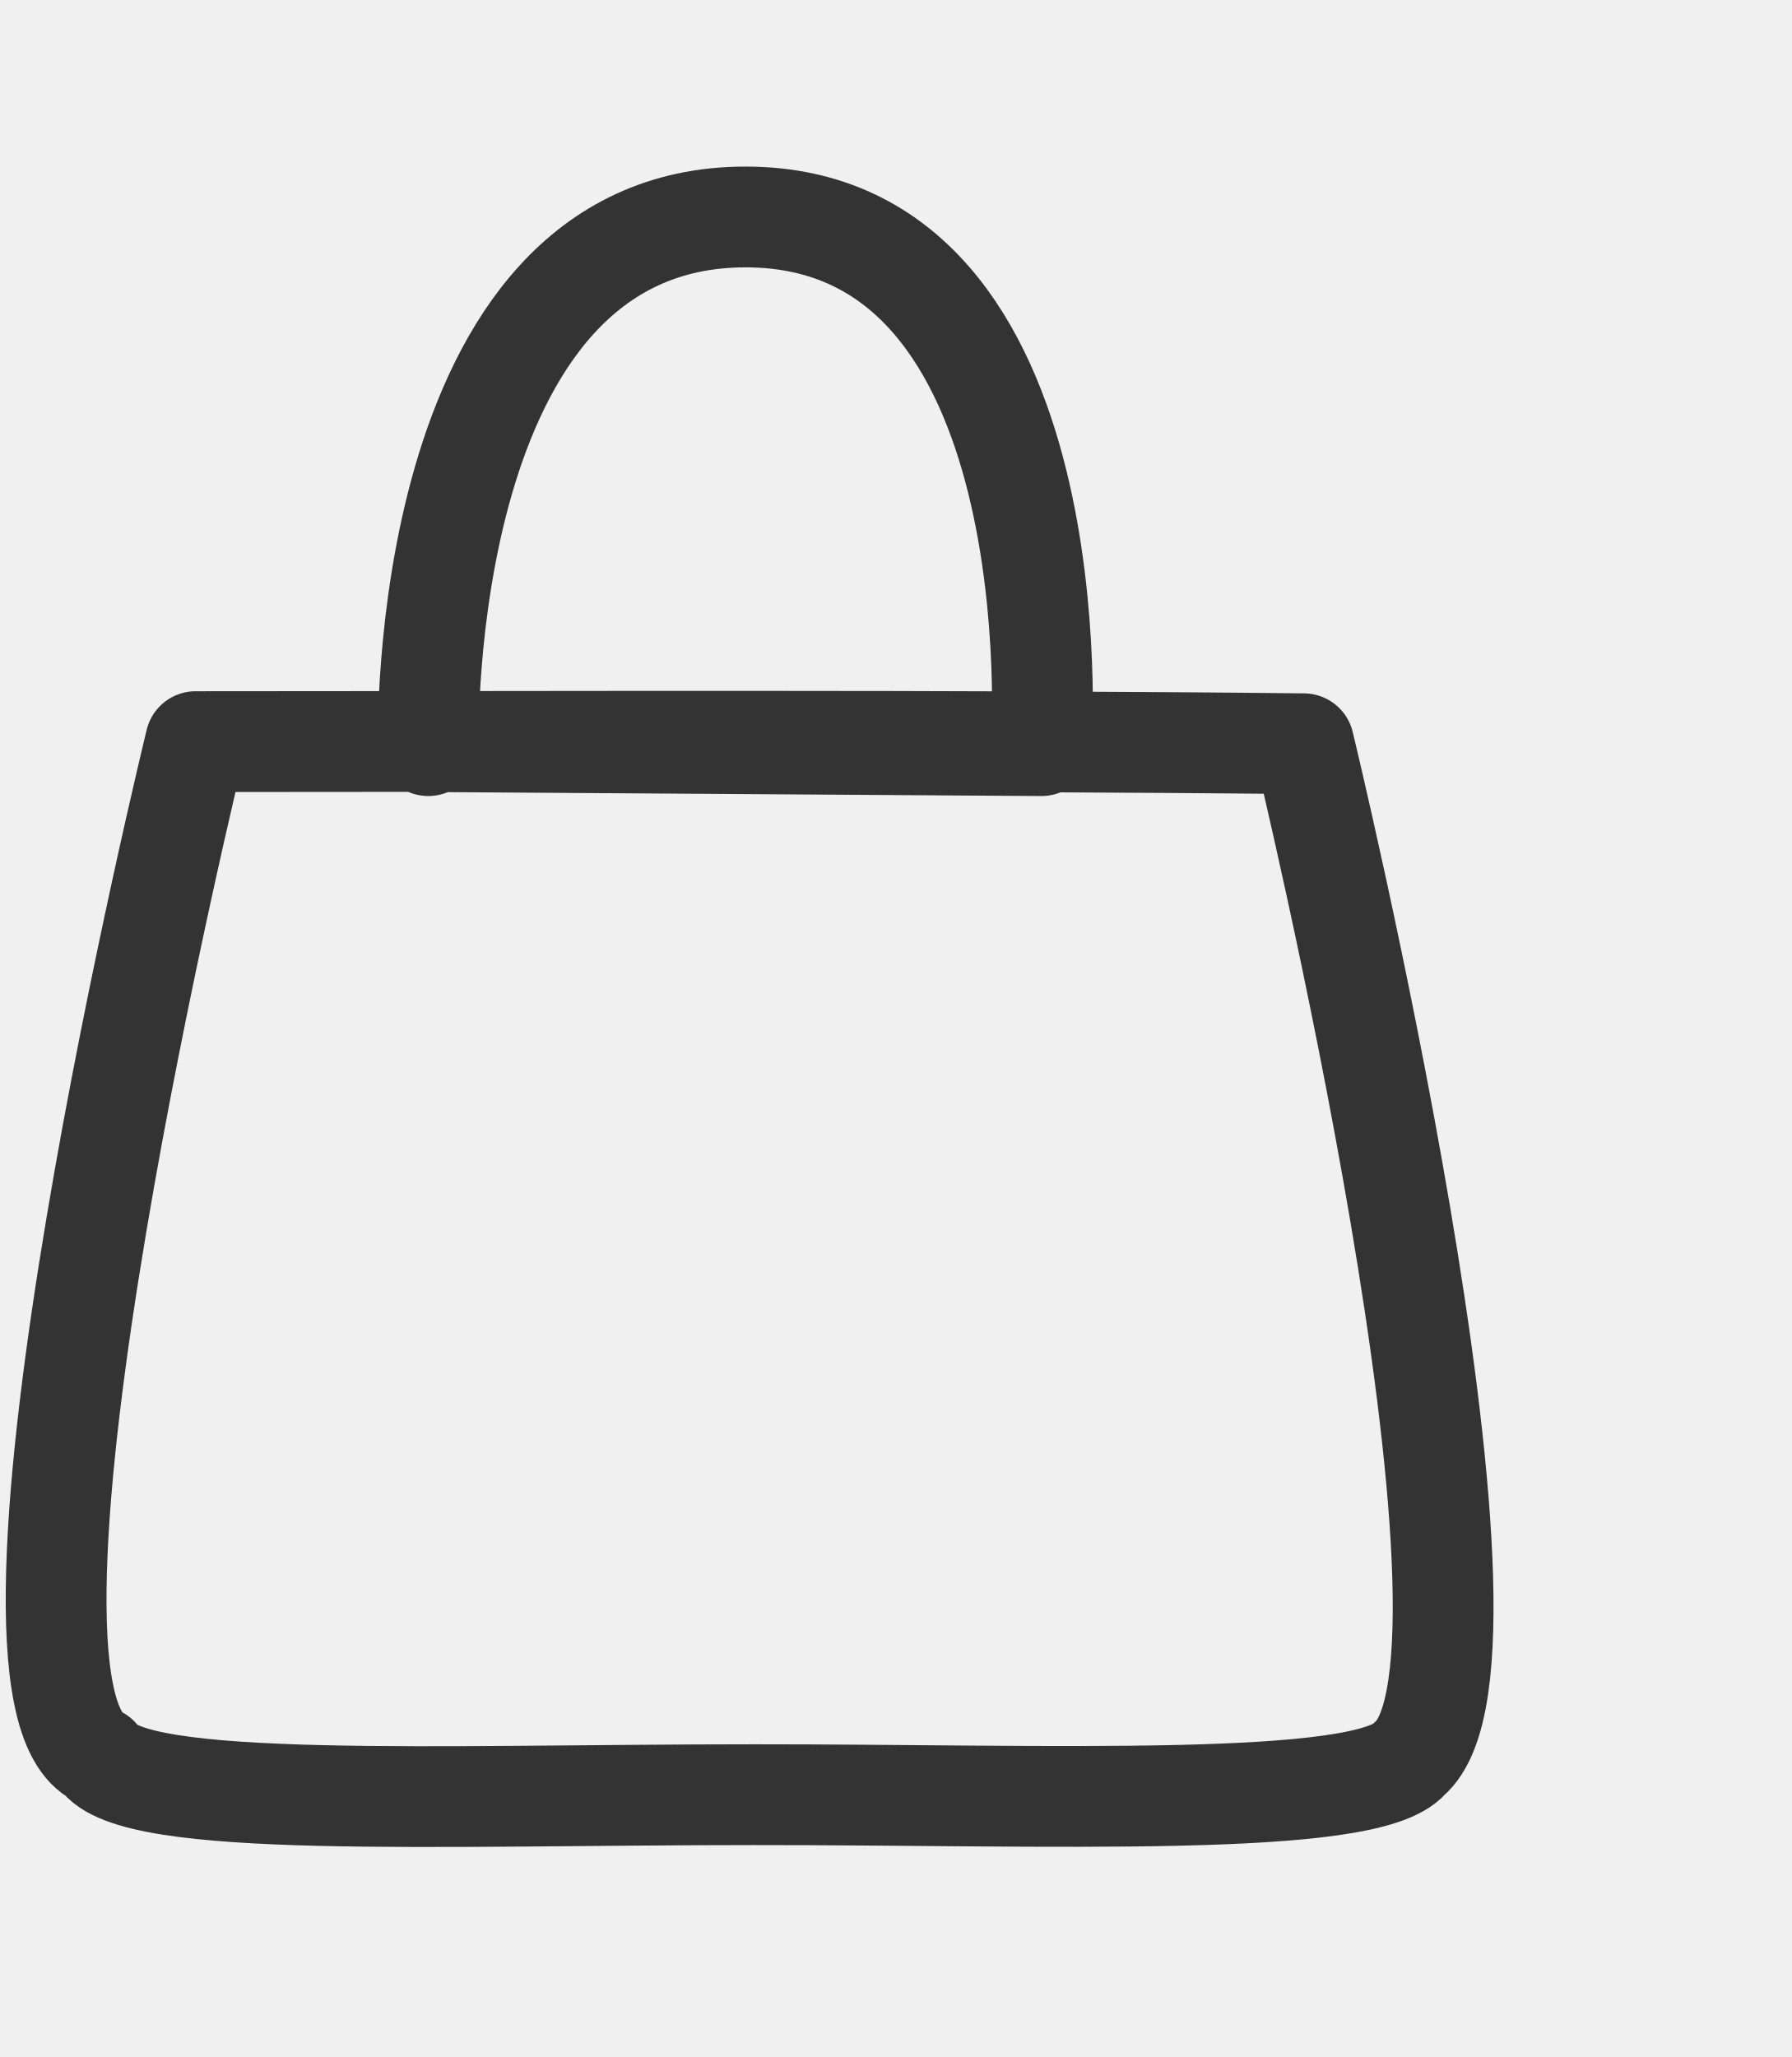
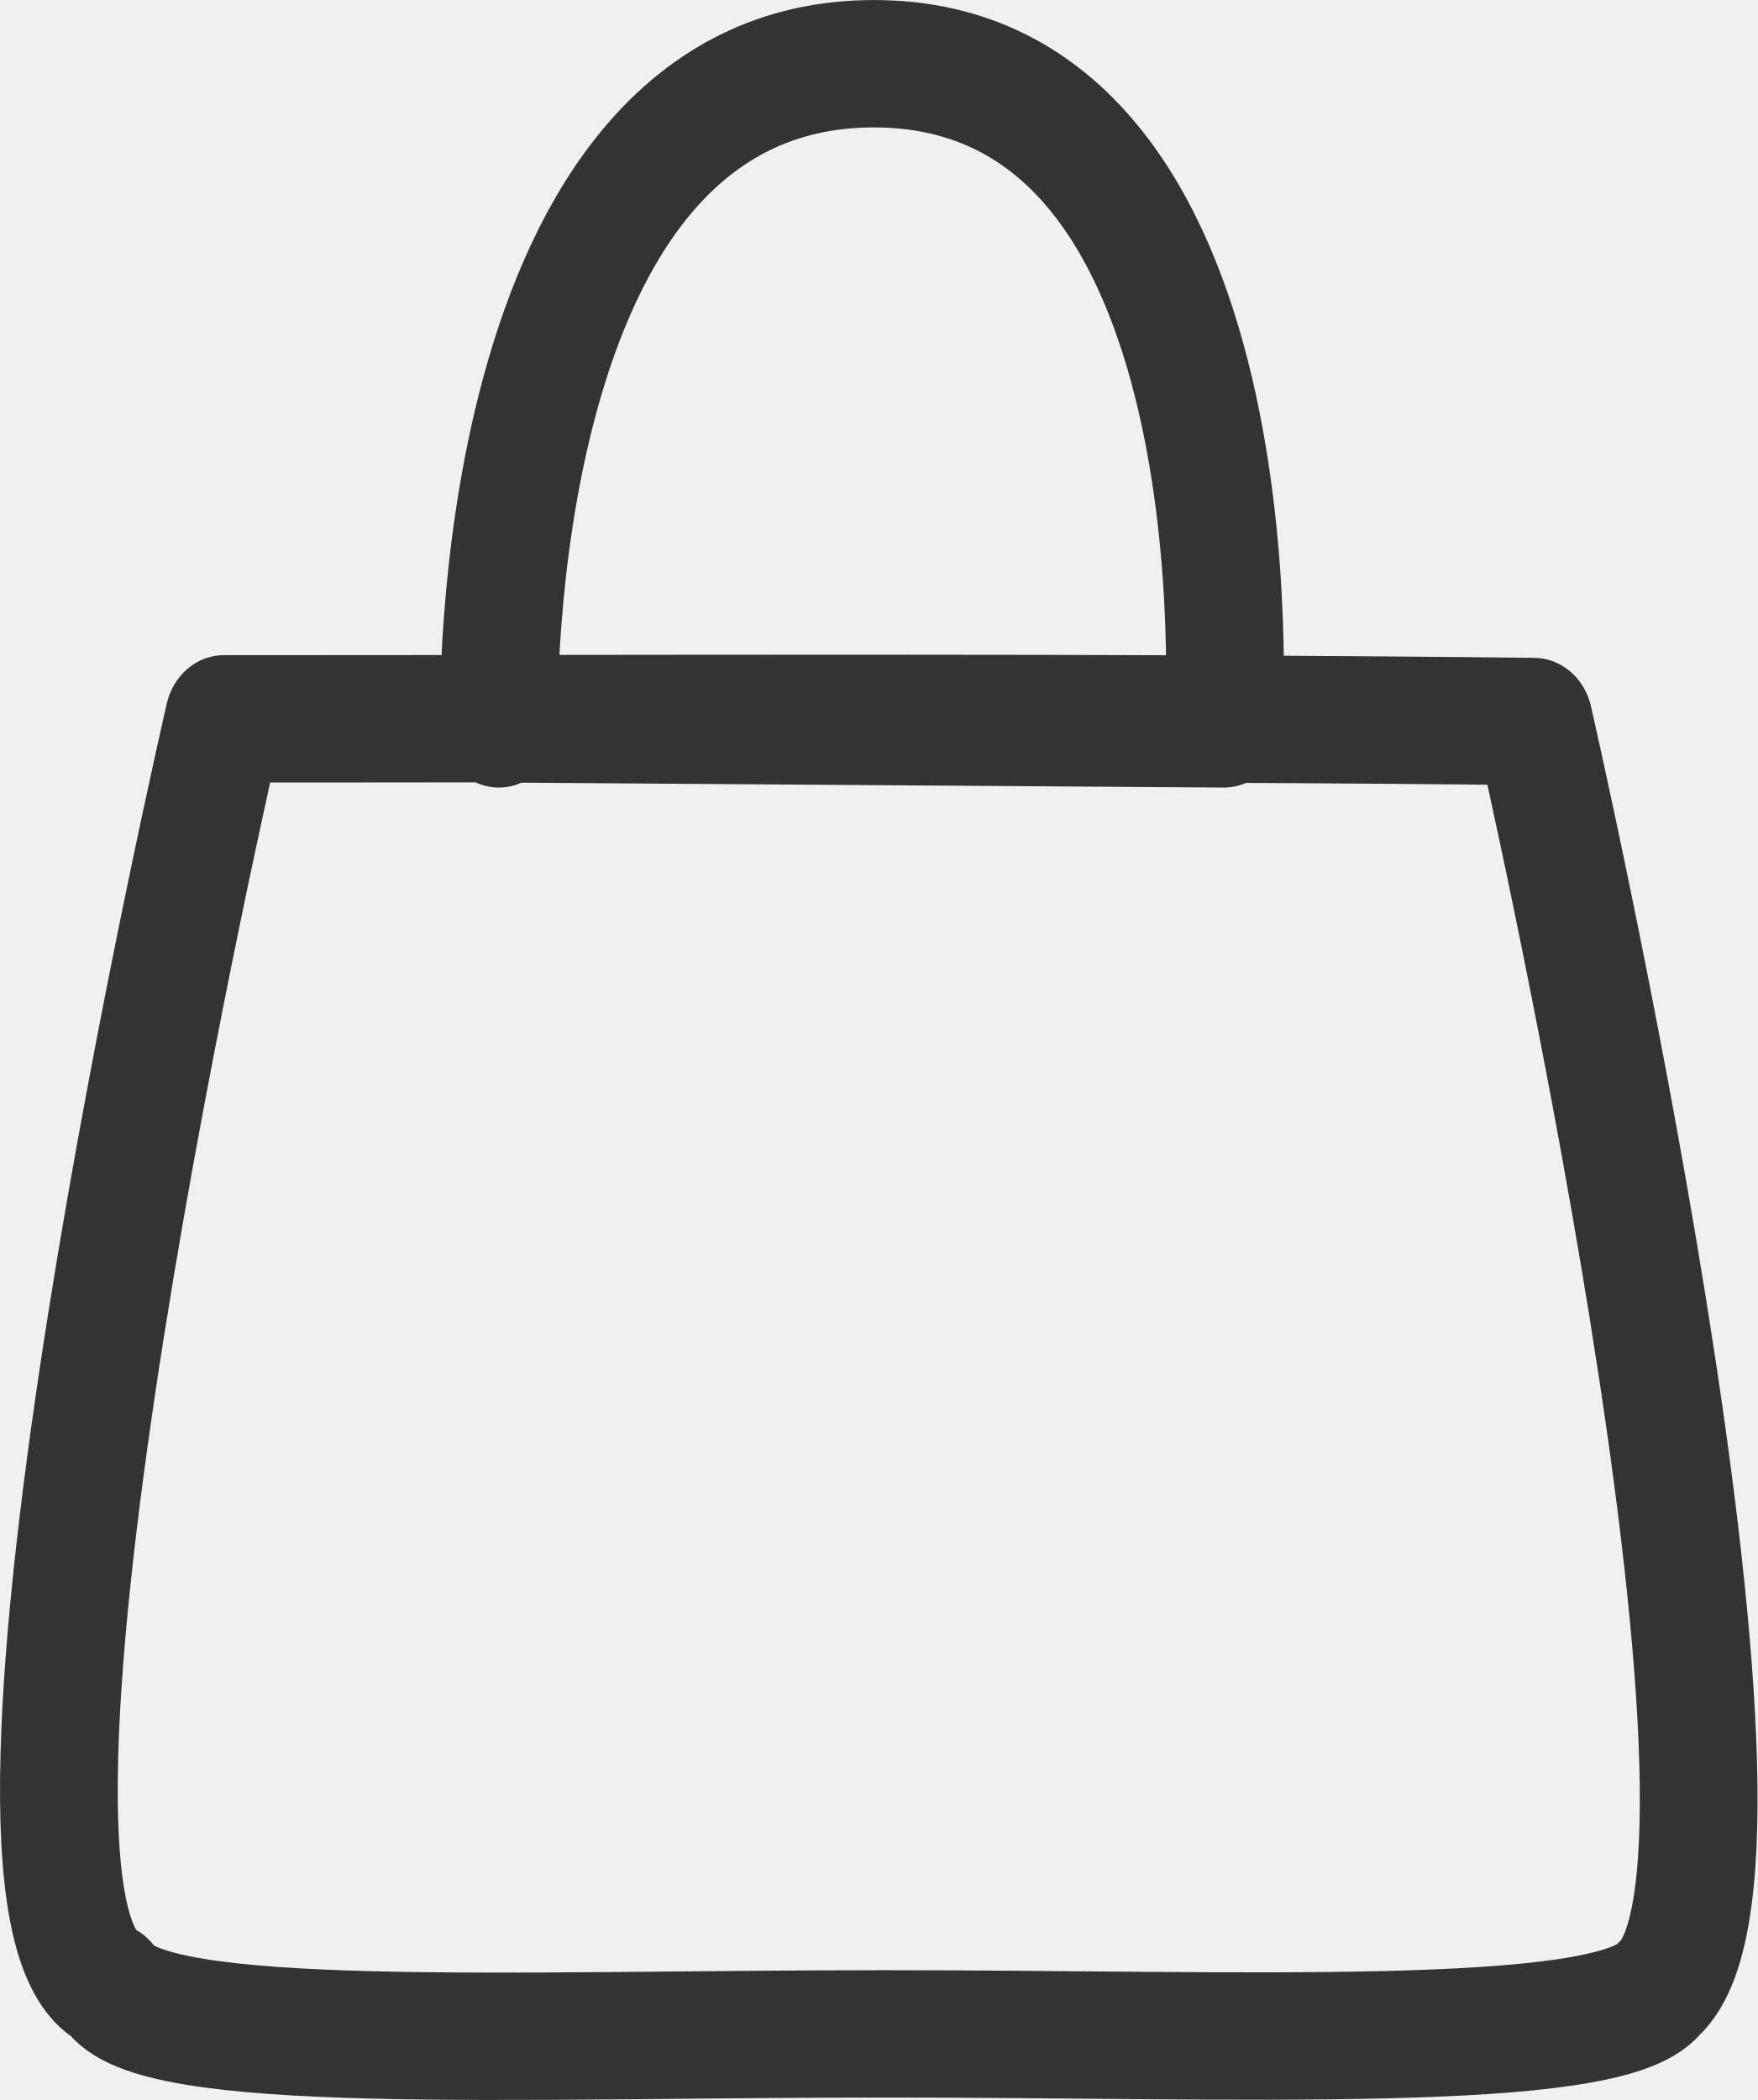
- <svg xmlns="http://www.w3.org/2000/svg" width="27" height="31" viewBox="0 0 32 31" fill="none">
-   <g clip-path="url(#clip0_329_52)">
-     <path d="M7.65 10.376L18.603 10.448C18.603 10.448 19.208 1.005 13.316 1.005C7.423 1.005 7.65 10.448 7.65 10.448V10.376ZM3.495 10.376C3.495 10.376 -0.659 27.372 1.758 28.506C2.362 29.45 7.801 29.185 13.467 29.185C18.754 29.182 24.42 29.435 25.175 28.543C27.253 26.768 23.287 10.414 23.287 10.414C16.866 10.346 10.067 10.376 3.646 10.376H3.495Z" stroke="#333333" stroke-width="1.8" stroke-linecap="round" stroke-linejoin="round" />
+ <svg xmlns="http://www.w3.org/2000/svg" width="27.608" height="32.985" viewBox="0 0 27.608 32.985" fill="none" version="1.1" id="svg1">
+   <g clip-path="url(#clip0_329_52)" id="g1" transform="matrix(1.107084,0,0,1.197903,-1.229878,0.01037068)">
+     <path d="m 8.19,9.417 10.286,0.066 c 0,0 0.568,-8.656 -4.966,-8.656 -5.533,0 -5.32,8.656 -5.32,8.656 z m -3.902,0 c 0,0 -3.902,15.582 -1.632,16.62 0.568,0.866 5.675,0.623 10.996,0.623 4.966,-0.003 10.286,0.229 10.996,-0.589 C 26.599,24.445 22.874,9.452 22.874,9.452 16.844,9.389 10.46,9.417 4.43,9.417 Z" stroke="#333333" stroke-width="1.67" stroke-linecap="round" stroke-linejoin="round" id="path1" />
  </g>
-   <defs>
+   <defs id="defs1">
    <clipPath id="clip0_329_52">
-       <rect width="26.77" height="30.21" fill="white" />
+       <rect width="26.77" height="30.21" fill="#ffffff" id="rect1" x="0" y="0" />
    </clipPath>
  </defs>
</svg>
